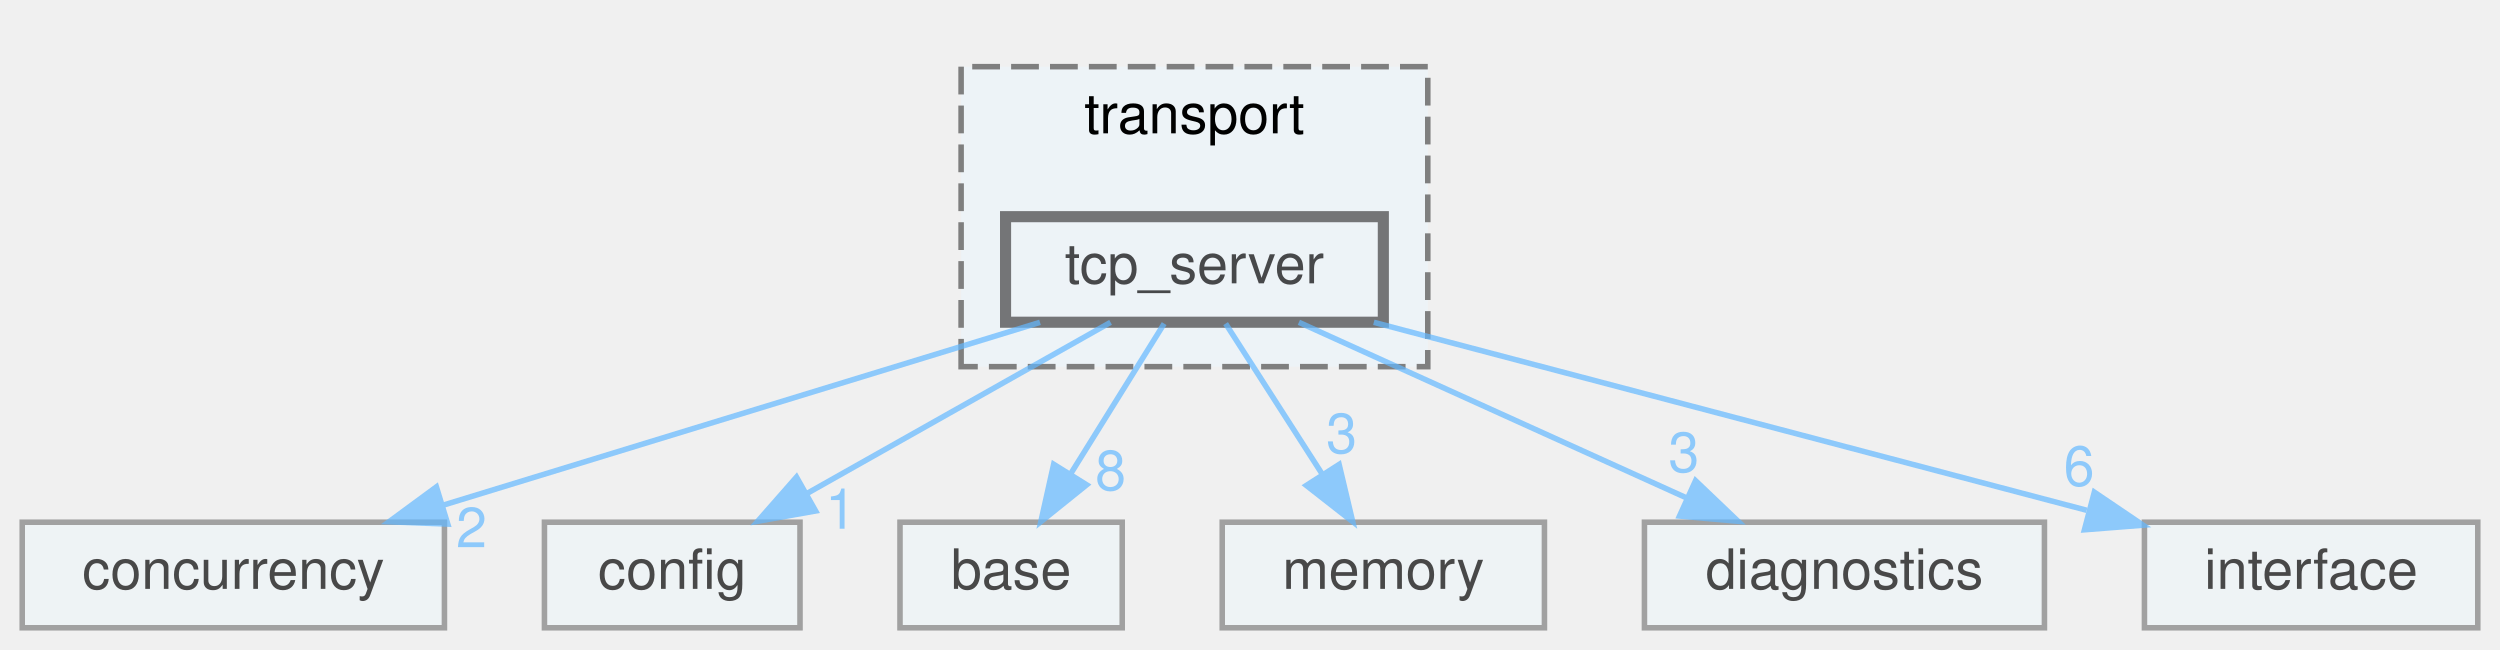
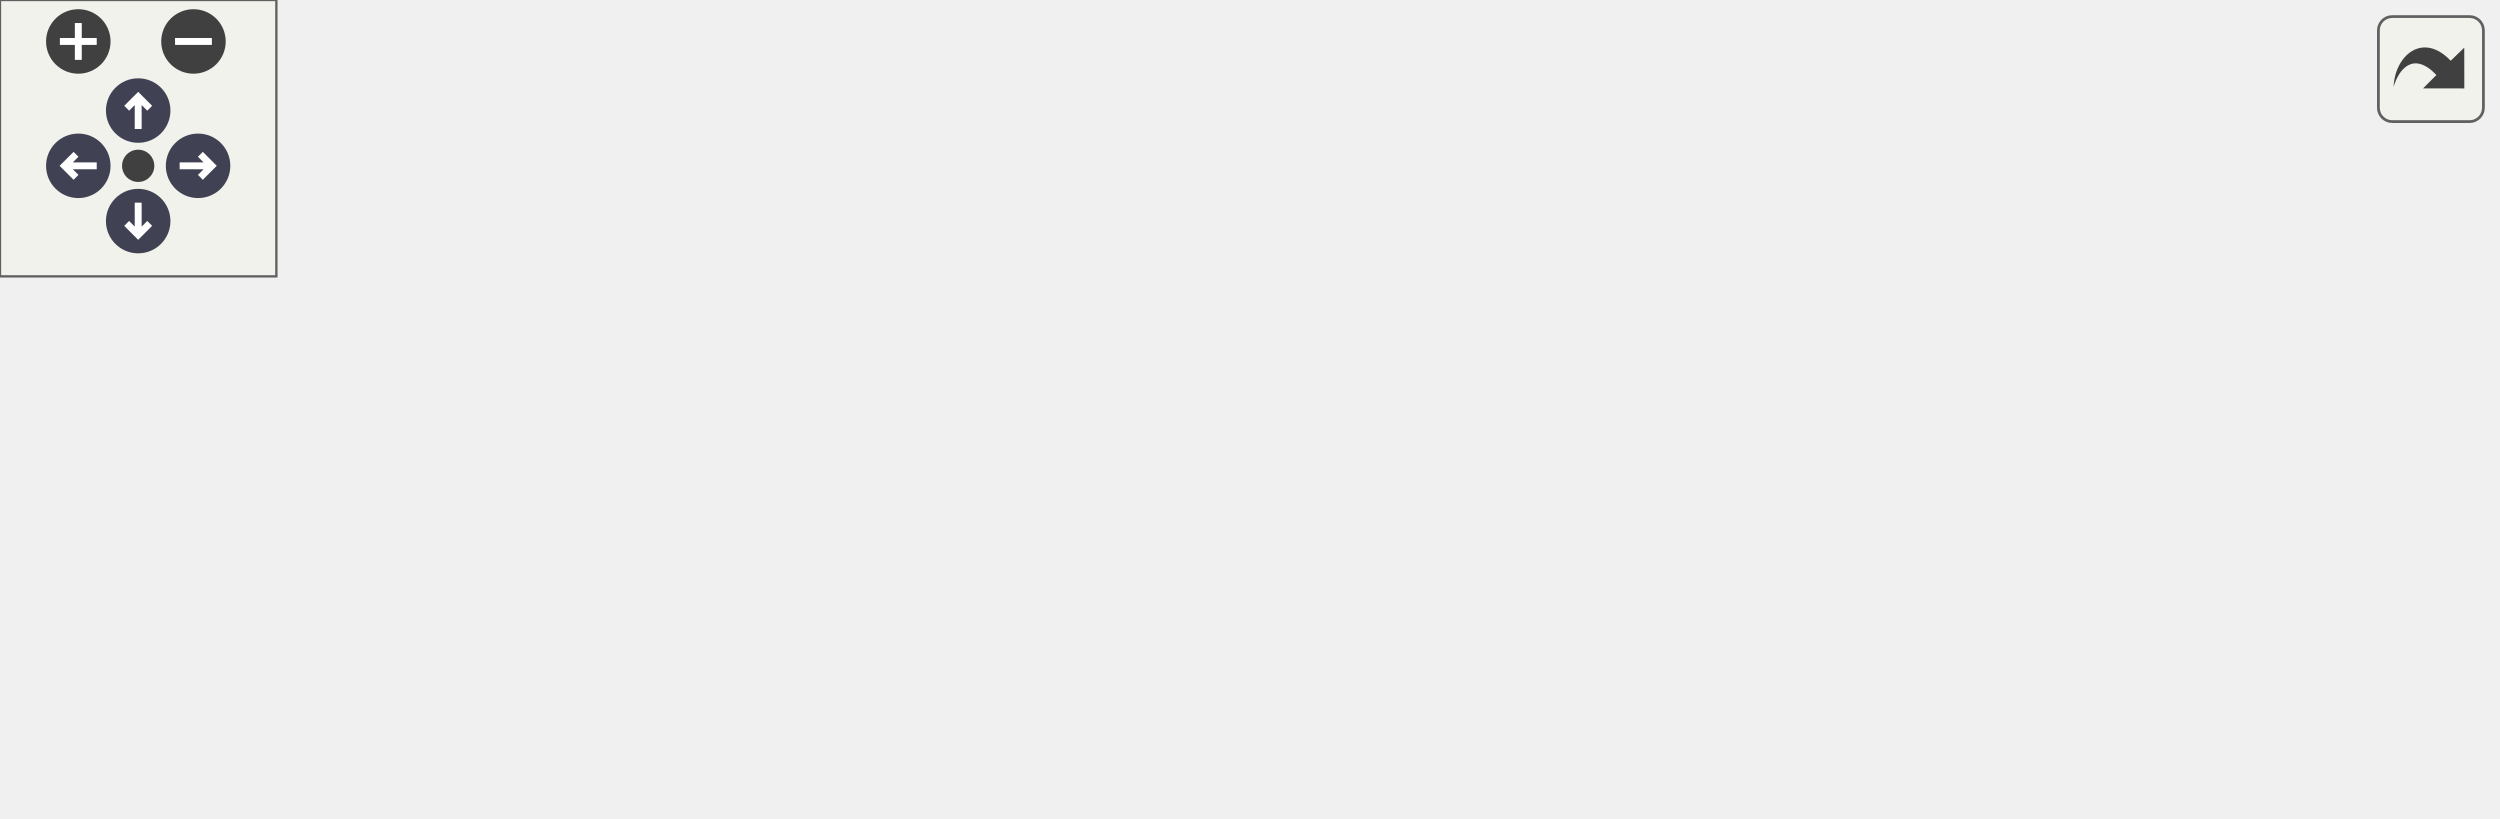
- <svg xmlns="http://www.w3.org/2000/svg" xmlns:xlink="http://www.w3.org/1999/xlink" width="450pt" height="117pt" viewBox="0.00 0.00 450.00 117.00">
-   <svg id="main" version="1.1" xml:space="preserve">
-     <style type="text/css">
+ <svg xmlns="http://www.w3.org/2000/svg" xmlns:xlink="http://www.w3.org/1999/xlink" id="main" version="1.1" xml:space="preserve">
+   <style type="text/css">
.node, .edge {opacity: 0.7;}
.node.selected, .edge.selected {opacity: 1;}
.edge:hover path { stroke: red; }
.edge:hover polygon { stroke: red; fill: red; }
</style>
-     <svg id="graph" class="graph">
-       <g id="graph0" class="graph" transform="scale(1 1) rotate(0) translate(4 113)">
-         <g id="clust1" class="cluster">
-           <g id="a_clust1">
-             <a xlink:href="dir_5c26b0c9b7e0d5acf946c15b5d9d58d6.html" target="_top" xlink:title="transport">
-               <polygon fill="#edf3f7" stroke="#7f7f7f" stroke-dasharray="5,2" points="169,-47 169,-101 253,-101 253,-47 169,-47" />
-               <text text-anchor="middle" x="211" y="-89" font-family="Helvetica,sans-Serif" font-size="10.00">transport</text>
-             </a>
-           </g>
-         </g>
-         <g id="node1" class="node">
-           <g id="a_node1">
-             <a xlink:href="dir_bdae376d6a766a2d984a51161a7f5788.html" target="_top" xlink:title="tcp_server">
-               <polygon fill="#edf3f7" stroke="#404040" stroke-width="2" points="245,-74 177,-74 177,-55 245,-55 245,-74" />
-               <text text-anchor="middle" x="211" y="-62" font-family="Helvetica,sans-Serif" font-size="10.00">tcp_server</text>
-             </a>
-           </g>
-         </g>
-         <g id="node2" class="node">
-           <g id="a_node2">
-             <a xlink:href="dir_10a04bdc26b9bc63fc33802b95b375a9.html" target="_top" xlink:title="concurrency">
-               <polygon fill="#edf3f7" stroke="#7f7f7f" points="76,-19 0,-19 0,0 76,0 76,-19" />
-               <text text-anchor="middle" x="38" y="-7" font-family="Helvetica,sans-Serif" font-size="10.00">concurrency</text>
-             </a>
-           </g>
-         </g>
-         <g id="edge1" class="edge">
-           <g id="a_edge1">
-             <a xlink:href="dir_000019_000004.html" target="_top">
-               <path fill="none" stroke="#63b8ff" d="M183.2,-54.98C154.03,-46.05 108,-31.94 75.6,-22.02" />
-               <polygon fill="#63b8ff" stroke="#63b8ff" points="76.6,-18.66 66.01,-19.08 74.55,-25.36 76.6,-18.66" />
-             </a>
-           </g>
-           <g id="a_edge1-headlabel">
-             <a xlink:href="dir_000019_000004.html" target="_top" xlink:title="2">
-               <text text-anchor="middle" x="80.87" y="-14.5" font-family="Helvetica,sans-Serif" font-size="10.00" fill="#63b8ff">2</text>
-             </a>
-           </g>
-         </g>
-         <g id="node3" class="node">
-           <g id="a_node3">
-             <a xlink:href="dir_1ae9d5707ae3e429484f972fe2e6b4f0.html" target="_top" xlink:title="config">
-               <polygon fill="#edf3f7" stroke="#7f7f7f" points="140,-19 94,-19 94,0 140,0 140,-19" />
-               <text text-anchor="middle" x="117" y="-7" font-family="Helvetica,sans-Serif" font-size="10.00">config</text>
-             </a>
-           </g>
-         </g>
-         <g id="edge2" class="edge">
-           <g id="a_edge2">
-             <a xlink:href="dir_000019_000005.html" target="_top">
-               <path fill="none" stroke="#63b8ff" d="M195.9,-54.98C181.18,-46.69 158.58,-33.94 141.33,-24.22" />
-               <polygon fill="#63b8ff" stroke="#63b8ff" points="142.81,-21.03 132.38,-19.17 139.37,-27.13 142.81,-21.03" />
-             </a>
-           </g>
-           <g id="a_edge2-headlabel">
-             <a xlink:href="dir_000019_000005.html" target="_top" xlink:title="1">
-               <text text-anchor="middle" x="147.33" y="-17.83" font-family="Helvetica,sans-Serif" font-size="10.00" fill="#63b8ff">1</text>
-             </a>
-           </g>
-         </g>
-         <g id="node4" class="node">
-           <g id="a_node4">
-             <a xlink:href="dir_1b267b6cbe170e06255a29a9b0340896.html" target="_top" xlink:title="base">
-               <polygon fill="#edf3f7" stroke="#7f7f7f" points="198,-19 158,-19 158,0 198,0 198,-19" />
-               <text text-anchor="middle" x="178" y="-7" font-family="Helvetica,sans-Serif" font-size="10.00">base</text>
-             </a>
-           </g>
-         </g>
-         <g id="edge3" class="edge">
-           <g id="a_edge3">
-             <a xlink:href="dir_000019_000001.html" target="_top">
-               <path fill="none" stroke="#63b8ff" d="M205.55,-54.75C200.99,-47.42 194.33,-36.73 188.71,-27.7" />
-               <polygon fill="#63b8ff" stroke="#63b8ff" points="191.6,-25.73 183.35,-19.09 185.66,-29.43 191.6,-25.73" />
-             </a>
-           </g>
-           <g id="a_edge3-headlabel">
-             <a xlink:href="dir_000019_000001.html" target="_top" xlink:title="8">
-               <text text-anchor="middle" x="195.91" y="-24.78" font-family="Helvetica,sans-Serif" font-size="10.00" fill="#63b8ff">8</text>
-             </a>
-           </g>
-         </g>
-         <g id="node5" class="node">
-           <g id="a_node5">
-             <a xlink:href="dir_5c49fb1fe3cdea7da91949965a419900.html" target="_top" xlink:title="memory">
-               <polygon fill="#edf3f7" stroke="#7f7f7f" points="274,-19 216,-19 216,0 274,0 274,-19" />
-               <text text-anchor="middle" x="245" y="-7" font-family="Helvetica,sans-Serif" font-size="10.00">memory</text>
-             </a>
-           </g>
-         </g>
-         <g id="edge4" class="edge">
-           <g id="a_edge4">
-             <a xlink:href="dir_000019_000014.html" target="_top">
-               <path fill="none" stroke="#63b8ff" d="M216.61,-54.75C221.32,-47.42 228.17,-36.73 233.97,-27.7" />
-               <polygon fill="#63b8ff" stroke="#63b8ff" points="237.04,-29.4 239.49,-19.09 231.14,-25.62 237.04,-29.4" />
-             </a>
-           </g>
-           <g id="a_edge4-headlabel">
-             <a xlink:href="dir_000019_000014.html" target="_top" xlink:title="3">
-               <text text-anchor="middle" x="237.49" y="-31.45" font-family="Helvetica,sans-Serif" font-size="10.00" fill="#63b8ff">3</text>
-             </a>
-           </g>
-         </g>
-         <g id="node6" class="node">
-           <g id="a_node6">
-             <a xlink:href="dir_7729b3b589609220b9ffe88f5b919f3c.html" target="_top" xlink:title="diagnostics">
-               <polygon fill="#edf3f7" stroke="#7f7f7f" points="364,-19 292,-19 292,0 364,0 364,-19" />
-               <text text-anchor="middle" x="328" y="-7" font-family="Helvetica,sans-Serif" font-size="10.00">diagnostics</text>
-             </a>
-           </g>
-         </g>
-         <g id="edge5" class="edge">
-           <g id="a_edge5">
-             <a xlink:href="dir_000019_000009.html" target="_top">
-               <path fill="none" stroke="#63b8ff" d="M229.8,-54.98C248.62,-46.46 277.82,-33.23 299.5,-23.41" />
-               <polygon fill="#63b8ff" stroke="#63b8ff" points="301.2,-26.48 308.86,-19.17 298.31,-20.11 301.2,-26.48" />
-             </a>
-           </g>
-           <g id="a_edge5-headlabel">
-             <a xlink:href="dir_000019_000009.html" target="_top" xlink:title="3">
-               <text text-anchor="middle" x="299.09" y="-28.05" font-family="Helvetica,sans-Serif" font-size="10.00" fill="#63b8ff">3</text>
-             </a>
-           </g>
-         </g>
-         <g id="node7" class="node">
-           <g id="a_node7">
-             <a xlink:href="dir_bc504be2cd69b9810b0769a6f10cd052.html" target="_top" xlink:title="interface">
-               <polygon fill="#edf3f7" stroke="#7f7f7f" points="442,-19 382,-19 382,0 442,0 442,-19" />
-               <text text-anchor="middle" x="412" y="-7" font-family="Helvetica,sans-Serif" font-size="10.00">interface</text>
-             </a>
-           </g>
-         </g>
-         <g id="edge6" class="edge">
-           <g id="a_edge6">
-             <a xlink:href="dir_000019_000013.html" target="_top">
-               <path fill="none" stroke="#63b8ff" d="M243.29,-54.98C278.19,-45.78 333.85,-31.11 371.61,-21.15" />
-               <polygon fill="#63b8ff" stroke="#63b8ff" points="372.98,-24.41 381.76,-18.47 371.2,-17.64 372.98,-24.41" />
-             </a>
-           </g>
-           <g id="a_edge6-headlabel">
-             <a xlink:href="dir_000019_000013.html" target="_top" xlink:title="6">
-               <text text-anchor="middle" x="370.23" y="-25.57" font-family="Helvetica,sans-Serif" font-size="10.00" fill="#63b8ff">6</text>
-             </a>
-           </g>
-         </g>
-       </g>
-     </svg>
+   <defs>
+     <circle id="rim" cx="0" cy="0" r="7" />
+     <circle id="rim2" cx="0" cy="0" r="3.5" />
+     <g id="zoomPlus">
+       <use xlink:href="#rim" fill="#404040">
+         <set attributeName="fill" to="#808080" begin="zoomplus.mouseover" end="zoomplus.mouseout" />
+       </use>
+       <path d="M-4,0h8M0,-4v8" fill="none" stroke="white" stroke-width="1.5" pointer-events="none" />
+     </g>
+     <g id="zoomMin">
+       <use xlink:href="#rim" fill="#404040">
+         <set attributeName="fill" to="#808080" begin="zoomminus.mouseover" end="zoomminus.mouseout" />
+       </use>
+       <path d="M-4,0h8" fill="none" stroke="white" stroke-width="1.5" pointer-events="none" />
+     </g>
+     <g id="arrowUp" transform="translate(30 24)">
+       <use xlink:href="#rim" />
+       <path pointer-events="none" fill="none" stroke="white" stroke-width="1.5" d="M0,-3.0v7 M-2.5,-0.5L0,-3.0L2.5,-0.5" />
+     </g>
+     <g id="arrowRight" transform="rotate(90) translate(36 -43)">
+       <use xlink:href="#rim" />
+       <path pointer-events="none" fill="none" stroke="white" stroke-width="1.5" d="M0,-3.0v7 M-2.5,-0.5L0,-3.0L2.5,-0.5" />
+     </g>
+     <g id="arrowDown" transform="rotate(180) translate(-30 -48)">
+       <use xlink:href="#rim" />
+       <path pointer-events="none" fill="none" stroke="white" stroke-width="1.5" d="M0,-3.0v7 M-2.5,-0.5L0,-3.0L2.5,-0.5" />
+     </g>
+     <g id="arrowLeft" transform="rotate(270) translate(-36 17)">
+       <use xlink:href="#rim" />
+       <path pointer-events="none" fill="none" stroke="white" stroke-width="1.5" d="M0,-3.0v7 M-2.5,-0.5L0,-3.0L2.5,-0.5" />
+     </g>
+     <g id="resetDef">
+       <use xlink:href="#rim2" fill="#404040">
+         <set attributeName="fill" to="#808080" begin="reset.mouseover" end="reset.mouseout" />
+       </use>
+     </g>
+   </defs>
+   <svg id="graph" class="graph">
+     <g id="viewport">
+       <g id="clust1" class="cluster">
+         <g id="a_clust1">
+           <a xlink:href="dir_5c26b0c9b7e0d5acf946c15b5d9d58d6.html" target="_top" xlink:title="transport">
+             <polygon fill="#edf3f7" stroke="#7f7f7f" stroke-dasharray="5,2" points="8,-8 8,-117 92,-117 92,-8 8,-8" />
+             <text text-anchor="middle" x="50" y="-105" font-family="Helvetica,sans-Serif" font-size="10.00">transport</text>
+           </a>
+         </g>
+       </g>
+       <g id="node1" class="node">
+         <g id="a_node1">
+           <a xlink:href="dir_b1f341685ecfe0d4dbd9467427ad429d.html" target="_top" xlink:title="base">
+             <polygon fill="#a2c5d6" stroke="#404040" points="70,-35 30,-35 30,-16 70,-16 70,-35" />
+             <text text-anchor="middle" x="50" y="-23" font-family="Helvetica,sans-Serif" font-size="10.00">base</text>
+           </a>
+         </g>
+       </g>
+       <g id="node2" class="node">
+         <g id="a_node2">
+           <a xlink:href="dir_bdae376d6a766a2d984a51161a7f5788.html" target="_top" xlink:title="tcp_server">
+             <polygon fill="#edf3f7" stroke="#404040" stroke-width="2" points="84,-90 16,-90 16,-71 84,-71 84,-90" />
+             <text text-anchor="middle" x="50" y="-78" font-family="Helvetica,sans-Serif" font-size="10.00">tcp_server</text>
+           </a>
+         </g>
+       </g>
+       <g id="edge6" class="edge">
+         <g id="a_edge6">
+           <a xlink:href="dir_000019_000002.html" target="_top">
+             <path fill="none" stroke="#63b8ff" d="M50,-70.75C50,-63.8 50,-53.85 50,-45.13" />
+             <polygon fill="#63b8ff" stroke="#63b8ff" points="53.5,-45.09 50,-35.09 46.5,-45.09 53.5,-45.09" />
+           </a>
+         </g>
+         <g id="a_edge6-headlabel">
+           <a xlink:href="dir_000019_000002.html" target="_top" xlink:title="1">
+             <text text-anchor="middle" x="56.34" y="-46.18" font-family="Helvetica,sans-Serif" font-size="10.00" fill="#63b8ff">1</text>
+           </a>
+         </g>
+       </g>
+       <g id="node3" class="node">
+         <g id="a_node3">
+           <a xlink:href="dir_10a04bdc26b9bc63fc33802b95b375a9.html" target="_top" xlink:title="concurrency">
+             <polygon fill="#edf3f7" stroke="#7f7f7f" points="176,-35 100,-35 100,-16 176,-16 176,-35" />
+             <text text-anchor="middle" x="138" y="-23" font-family="Helvetica,sans-Serif" font-size="10.00">concurrency</text>
+           </a>
+         </g>
+       </g>
+       <g id="edge1" class="edge">
+         <g id="a_edge1">
+           <a xlink:href="dir_000019_000004.html" target="_top">
+             <path fill="none" stroke="#63b8ff" d="M64.14,-70.98C77.79,-62.77 98.69,-50.18 114.78,-40.49" />
+             <polygon fill="#63b8ff" stroke="#63b8ff" points="116.84,-43.33 123.6,-35.17 113.23,-37.33 116.84,-43.33" />
+           </a>
+         </g>
+         <g id="a_edge1-headlabel">
+           <a xlink:href="dir_000019_000004.html" target="_top" xlink:title="2">
+             <text text-anchor="middle" x="115.23" y="-45.11" font-family="Helvetica,sans-Serif" font-size="10.00" fill="#63b8ff">2</text>
+           </a>
+         </g>
+       </g>
+       <g id="node4" class="node">
+         <g id="a_node4">
+           <a xlink:href="dir_1ae9d5707ae3e429484f972fe2e6b4f0.html" target="_top" xlink:title="config">
+             <polygon fill="#edf3f7" stroke="#7f7f7f" points="240,-35 194,-35 194,-16 240,-16 240,-35" />
+             <text text-anchor="middle" x="217" y="-23" font-family="Helvetica,sans-Serif" font-size="10.00">config</text>
+           </a>
+         </g>
+       </g>
+       <g id="edge2" class="edge">
+         <g id="a_edge2">
+           <a xlink:href="dir_000019_000005.html" target="_top">
+             <path fill="none" stroke="#63b8ff" d="M76.83,-70.98C106.12,-61.69 153.01,-46.81 184.4,-36.85" />
+             <polygon fill="#63b8ff" stroke="#63b8ff" points="185.53,-40.16 194,-33.8 183.41,-33.49 185.53,-40.16" />
+           </a>
+         </g>
+         <g id="a_edge2-headlabel">
+           <a xlink:href="dir_000019_000005.html" target="_top" xlink:title="1">
+             <text text-anchor="middle" x="182.96" y="-41.45" font-family="Helvetica,sans-Serif" font-size="10.00" fill="#63b8ff">1</text>
+           </a>
+         </g>
+       </g>
+       <g id="node5" class="node">
+         <g id="a_node5">
+           <a xlink:href="dir_1b267b6cbe170e06255a29a9b0340896.html" target="_top" xlink:title="base">
+             <polygon fill="#edf3f7" stroke="#7f7f7f" points="298,-35 258,-35 258,-16 298,-16 298,-35" />
+             <text text-anchor="middle" x="278" y="-23" font-family="Helvetica,sans-Serif" font-size="10.00">base</text>
+           </a>
+         </g>
+       </g>
+       <g id="edge3" class="edge">
+         <g id="a_edge3">
+           <a xlink:href="dir_000019_000001.html" target="_top">
+             <path fill="none" stroke="#63b8ff" d="M84.32,-72.53C122.17,-64.7 185.06,-51.22 248.06,-35.11" />
+             <polygon fill="#63b8ff" stroke="#63b8ff" points="248.96,-38.5 257.77,-32.61 247.21,-31.72 248.96,-38.5" />
+           </a>
+         </g>
+         <g id="a_edge3-headlabel">
+           <a xlink:href="dir_000019_000001.html" target="_top" xlink:title="8">
+             <text text-anchor="middle" x="246.18" y="-39.65" font-family="Helvetica,sans-Serif" font-size="10.00" fill="#63b8ff">8</text>
+           </a>
+         </g>
+       </g>
+       <g id="node6" class="node">
+         <g id="a_node6">
+           <a xlink:href="dir_5c49fb1fe3cdea7da91949965a419900.html" target="_top" xlink:title="memory">
+             <polygon fill="#edf3f7" stroke="#7f7f7f" points="374,-35 316,-35 316,-16 374,-16 374,-35" />
+             <text text-anchor="middle" x="345" y="-23" font-family="Helvetica,sans-Serif" font-size="10.00">memory</text>
+           </a>
+         </g>
+       </g>
+       <g id="edge4" class="edge">
+         <g id="a_edge4">
+           <a xlink:href="dir_000019_000014.html" target="_top">
+             <path fill="none" stroke="#63b8ff" d="M84.19,-74.12C131.69,-66.53 220.58,-51.9 306.11,-35.1" />
+             <polygon fill="#63b8ff" stroke="#63b8ff" points="306.85,-38.52 315.98,-33.14 305.5,-31.65 306.85,-38.52" />
+           </a>
+         </g>
+         <g id="a_edge4-headlabel">
+           <a xlink:href="dir_000019_000014.html" target="_top" xlink:title="3">
+             <text text-anchor="middle" x="303.88" y="-39.5" font-family="Helvetica,sans-Serif" font-size="10.00" fill="#63b8ff">3</text>
+           </a>
+         </g>
+       </g>
+       <g id="node7" class="node">
+         <g id="a_node7">
+           <a xlink:href="dir_7729b3b589609220b9ffe88f5b919f3c.html" target="_top" xlink:title="diagnostics">
+             <polygon fill="#edf3f7" stroke="#7f7f7f" points="464,-35 392,-35 392,-16 464,-16 464,-35" />
+             <text text-anchor="middle" x="428" y="-23" font-family="Helvetica,sans-Serif" font-size="10.00">diagnostics</text>
+           </a>
+         </g>
+       </g>
+       <g id="edge5" class="edge">
+         <g id="a_edge5">
+           <a xlink:href="dir_000019_000009.html" target="_top">
+             <path fill="none" stroke="#63b8ff" d="M84.12,-75.55C142.82,-68.64 266.88,-53.43 381.67,-35.14" />
+             <polygon fill="#63b8ff" stroke="#63b8ff" points="382.36,-38.57 391.68,-33.53 381.25,-31.66 382.36,-38.57" />
+           </a>
+         </g>
+         <g id="a_edge5-headlabel">
+           <a xlink:href="dir_000019_000009.html" target="_top" xlink:title="3">
+             <text text-anchor="middle" x="379.26" y="-39.45" font-family="Helvetica,sans-Serif" font-size="10.00" fill="#63b8ff">3</text>
+           </a>
+         </g>
+       </g>
+       <g id="node8" class="node">
+         <g id="a_node8">
+           <a xlink:href="dir_bc504be2cd69b9810b0769a6f10cd052.html" target="_top" xlink:title="interface">
+             <polygon fill="#edf3f7" stroke="#7f7f7f" points="542,-35 482,-35 482,-16 542,-16 542,-35" />
+             <text text-anchor="middle" x="512" y="-23" font-family="Helvetica,sans-Serif" font-size="10.00">interface</text>
+           </a>
+         </g>
+       </g>
+       <g id="edge7" class="edge">
+         <g id="a_edge7">
+           <a xlink:href="dir_000019_000013.html" target="_top">
+             <path fill="none" stroke="#63b8ff" d="M84.16,-77.18C154.69,-72.13 321.66,-58.75 471.53,-35.07" />
+             <polygon fill="#63b8ff" stroke="#63b8ff" points="472.51,-38.46 481.83,-33.42 471.4,-31.54 472.51,-38.46" />
+           </a>
+         </g>
+         <g id="a_edge7-headlabel">
+           <a xlink:href="dir_000019_000013.html" target="_top" xlink:title="6">
+             <text text-anchor="middle" x="469.41" y="-39.33" font-family="Helvetica,sans-Serif" font-size="10.00" fill="#63b8ff">6</text>
+           </a>
+         </g>
+       </g>
+     </g>
+   </svg>
+   <g id="navigator" transform="translate(0 0)" fill="#404254">
+     <rect fill="#f2f5e9" fill-opacity="0.5" stroke="#606060" stroke-width=".5" x="0" y="0" width="60" height="60" />
+     <use id="zoomplus" xlink:href="#zoomPlus" x="17" y="9" />
+     <use id="zoomminus" xlink:href="#zoomMin" x="42" y="9" />
+     <use id="reset" xlink:href="#resetDef" x="30" y="36" />
+     <use id="arrowup" xlink:href="#arrowUp" x="0" y="0" />
+     <use id="arrowright" xlink:href="#arrowRight" x="0" y="0" />
+     <use id="arrowdown" xlink:href="#arrowDown" x="0" y="0" />
+     <use id="arrowleft" xlink:href="#arrowLeft" x="0" y="0" />
+   </g>
+   <svg viewBox="0 0 15 15" width="100%" height="30px" preserveAspectRatio="xMaxYMin meet">
+     <g id="arrow_out" transform="scale(0.3 0.3)">
+       <a xlink:href="dir_bdae376d6a766a2d984a51161a7f5788_dep_org.svg" target="_base">
+         <rect id="button" ry="5" rx="5" y="6" x="6" height="38" width="38" fill="#f2f5e9" fill-opacity="0.5" stroke="#606060" stroke-width="1.0" />
+         <path id="arrow" d="M 11.5,31.437 C 11.94,20.098 22.043,11.323 32.159,21.979 L 37.069,17.246 C 37.069,17.246 37.088,32 37.088,32 L 22.16,31.978 C 22.16,31.978 26.998,27.14 26.998,27.14 C 18.529,18.264 13.292,25.23 11.5,31.437 z" style="fill:#404040;" />
+       </a>
+     </g>
  </svg>
  <style type="text/css">

[data-mouse-over-selected='false'] { opacity: 0.7; }
[data-mouse-over-selected='true']  { opacity: 1.0; }

</style>
</svg>
